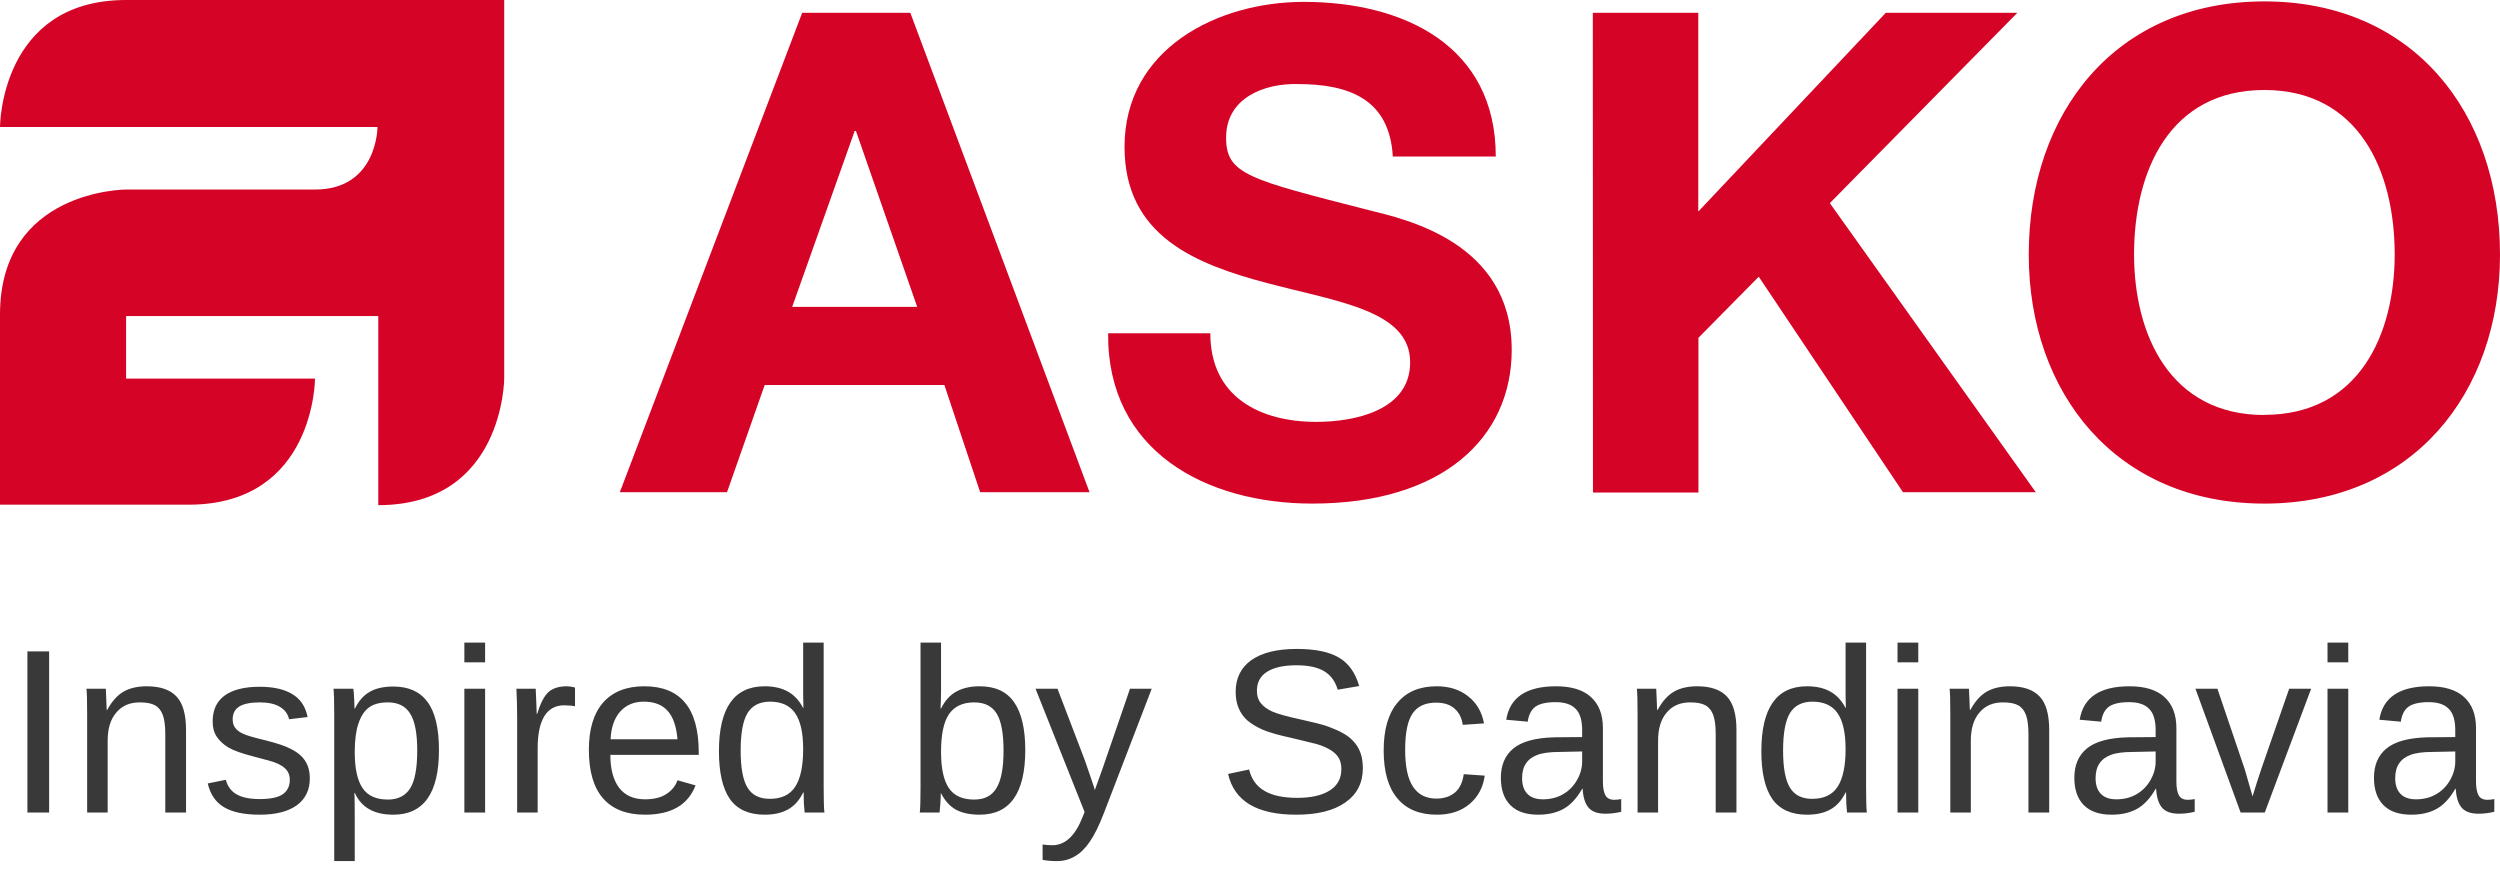
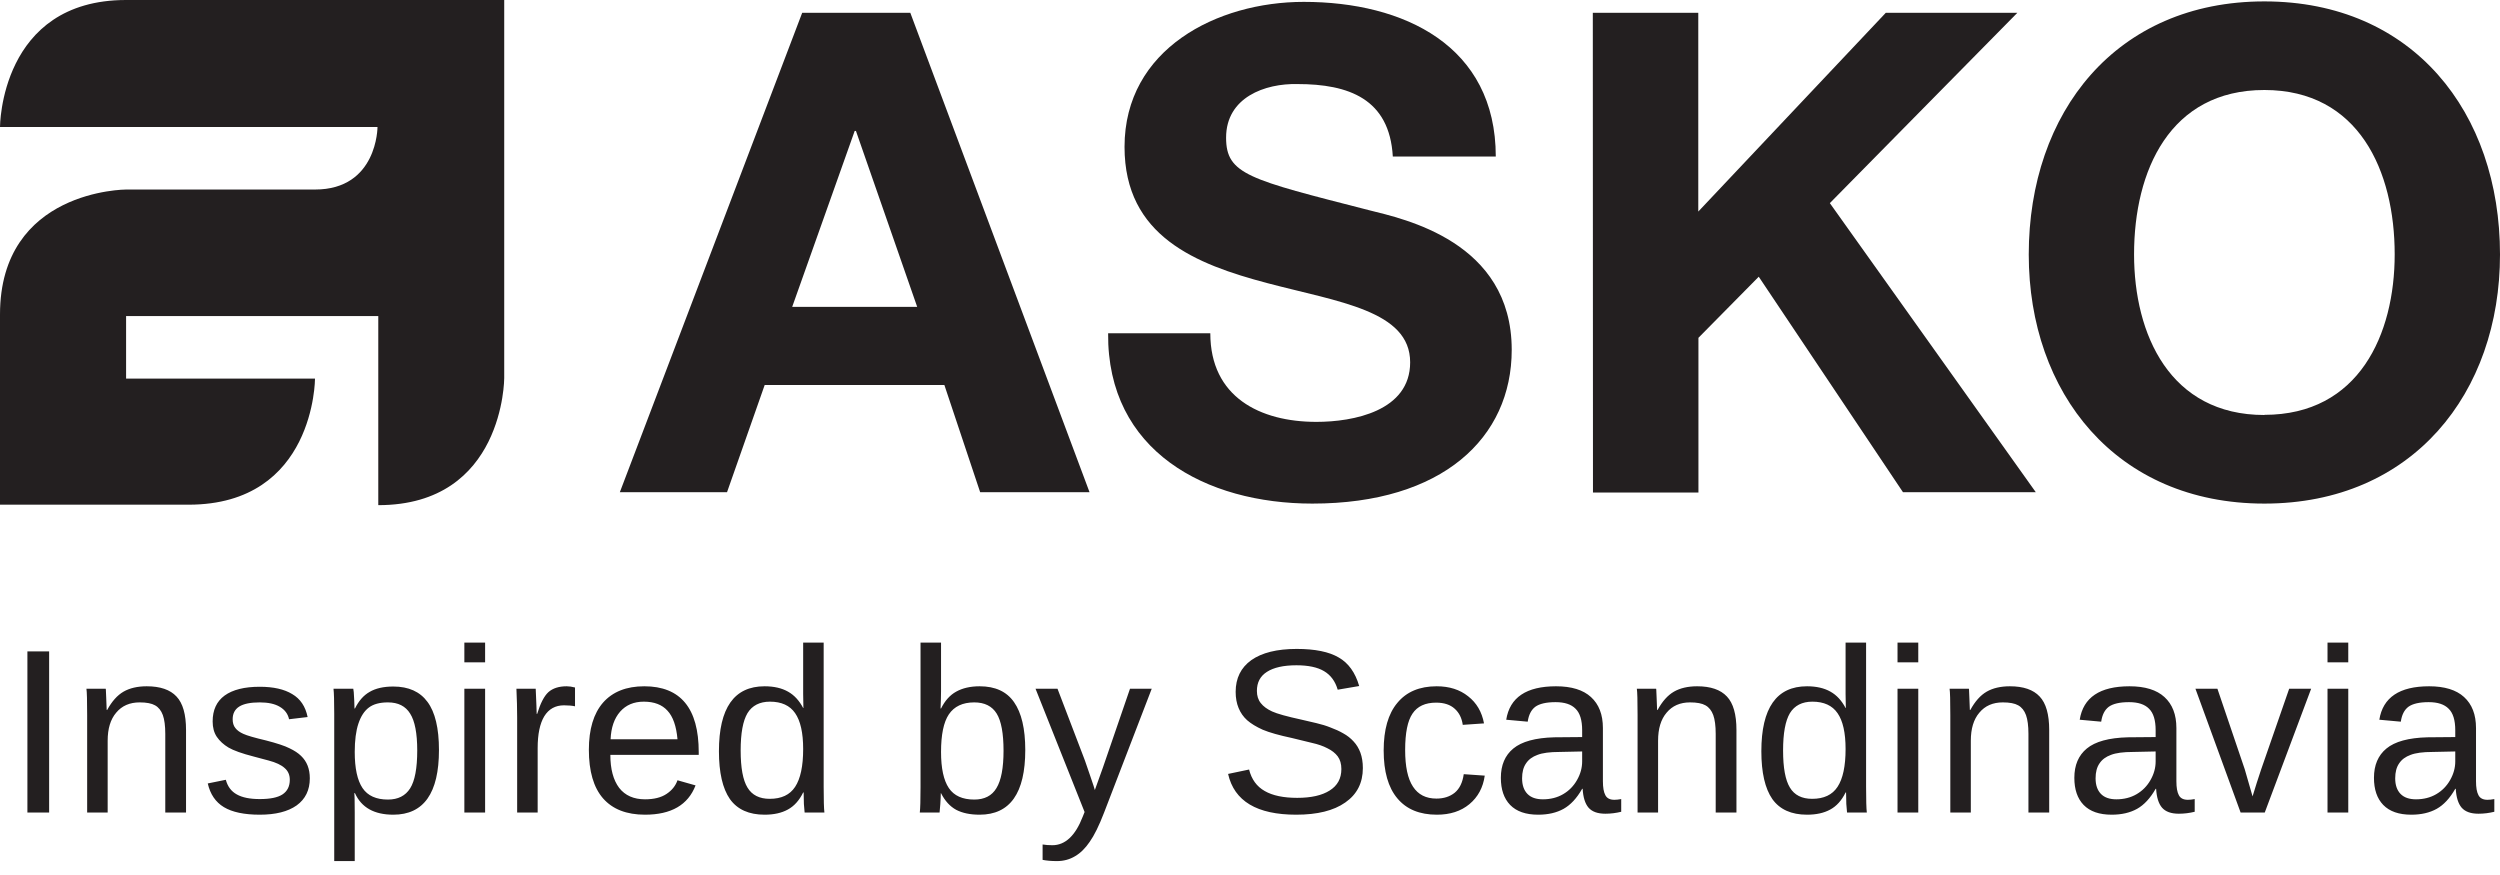
<svg xmlns="http://www.w3.org/2000/svg" width="160" height="56" viewBox="0 0 160 56">
-   <path fill="#d50427" d="M51.34.82h6.92L69.73,31.5h-7l-2.29-6.86H48.94L46.53,31.5H39.67ZM50.7,19.64h8L54.78,8.38H54.7Zm26.76,1.69c0,4.08,3.18,5.67,6.79,5.67,2.36,0,6-.69,6-3.81,0-3.31-4.57-3.86-9.14-5.07s-9.14-3-9.14-8.72c0-6.27,5.93-9.28,11.47-9.28,6.4,0,12.29,2.8,12.29,9.9H89.14c-.21-3.7-2.83-4.64-6.1-4.64-2.08-.05-4.57.85-4.57,3.43,0,2.36,1.46,2.67,9.14,4.64,2.23.56,9.14,2,9.14,8.94,0,5.63-4.43,9.84-12.76,9.84-6.8,0-13.14-3.35-13.07-10.9ZM101.94.82h6.75V13.54l12-12.72h8.42L117.11,13,130.29,31.5h-8.5l-9.23-13.79-3.86,3.91v9.9h-6.75Z" />
-   <path fill="#d50427" d="M144.92.09C154.42.09,160,7.18,160,16.29c0,8.85-5.58,15.94-15.08,15.94s-15.08-7.09-15.08-15.94c0-9.1,5.58-16.2,15.08-16.2Zm0,26.46c6.06,0,8.34-5.16,8.34-10.27,0-5.33-2.29-10.52-8.34-10.52s-8.34,5.16-8.34,10.52c0,5.12,2.29,10.28,8.34,10.28ZM32.27,0V24.2s0,8.13-8.06,8.13V20.23H8.07v4H20.16s0,8.07-8.09,8.07H0V20.13c0-8,8.07-8,8.07-8H20.16c4,0,4-4,4-4H0S0,0,8.07,0Z" />
-   <text fill="#393939" x="80" y="52" text-anchor="middle" font-size="15" font-family="Arial, ArialMT, Roboto">Inspired by Scandinavia</text>
+   <path fill="#231f20" d="M51.34.82h6.92L69.73,31.5h-7l-2.29-6.86H48.94L46.53,31.5H39.67ZM50.7,19.64h8L54.78,8.38H54.7Zm26.76,1.69c0,4.08,3.18,5.67,6.79,5.67,2.36,0,6-.69,6-3.81,0-3.31-4.57-3.86-9.14-5.07s-9.14-3-9.14-8.72c0-6.27,5.93-9.28,11.47-9.28,6.4,0,12.29,2.8,12.29,9.9H89.14c-.21-3.7-2.83-4.64-6.1-4.64-2.08-.05-4.57.85-4.57,3.43,0,2.36,1.46,2.67,9.14,4.64,2.23.56,9.14,2,9.14,8.94,0,5.63-4.43,9.84-12.76,9.84-6.8,0-13.14-3.35-13.07-10.9ZM101.94.82h6.75V13.54l12-12.72h8.42L117.11,13,130.29,31.5h-8.5l-9.23-13.79-3.86,3.91v9.9h-6.75Z" />
+   <path fill="#231f20" d="M144.92.09C154.42.09,160,7.18,160,16.29c0,8.85-5.58,15.94-15.08,15.94s-15.08-7.09-15.08-15.94c0-9.1,5.58-16.2,15.08-16.2Zm0,26.46c6.06,0,8.34-5.16,8.34-10.27,0-5.33-2.29-10.52-8.34-10.52s-8.34,5.16-8.34,10.52c0,5.12,2.29,10.28,8.34,10.28ZM32.27,0V24.2s0,8.13-8.06,8.13V20.23H8.07v4H20.16s0,8.07-8.09,8.07H0V20.13c0-8,8.07-8,8.07-8H20.16c4,0,4-4,4-4H0S0,0,8.07,0Z" />
+   <text fill="#231f20" x="80" y="52" text-anchor="middle" font-size="15" font-family="Arial, ArialMT, Roboto">Inspired by Scandinavia</text>
</svg>
